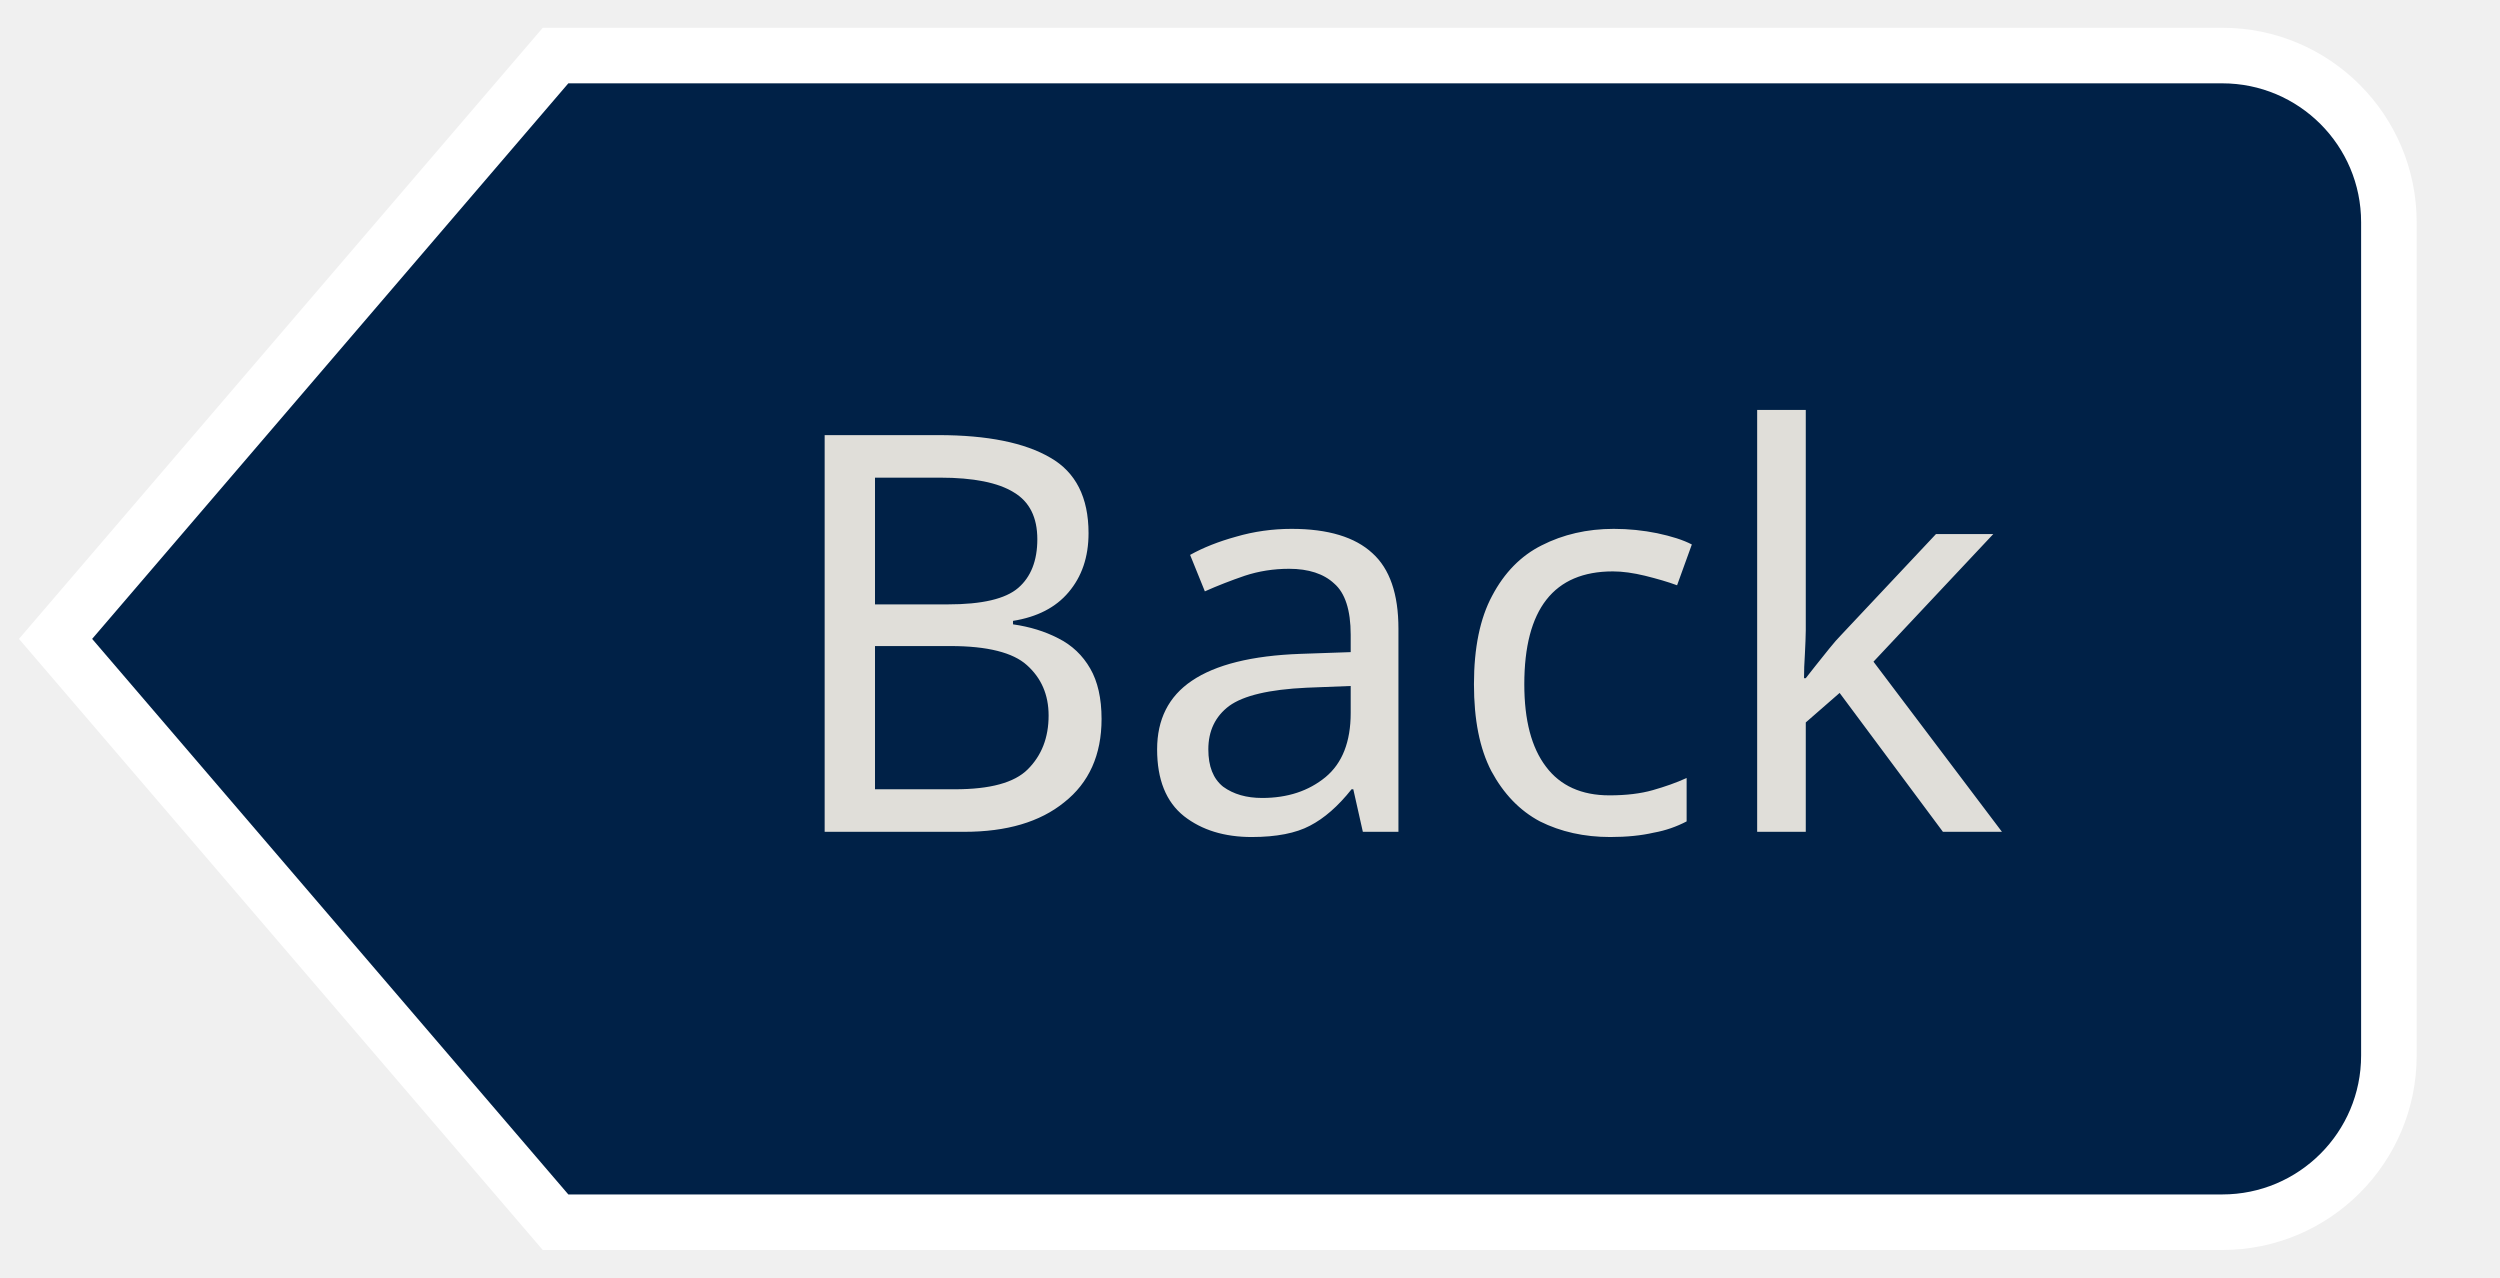
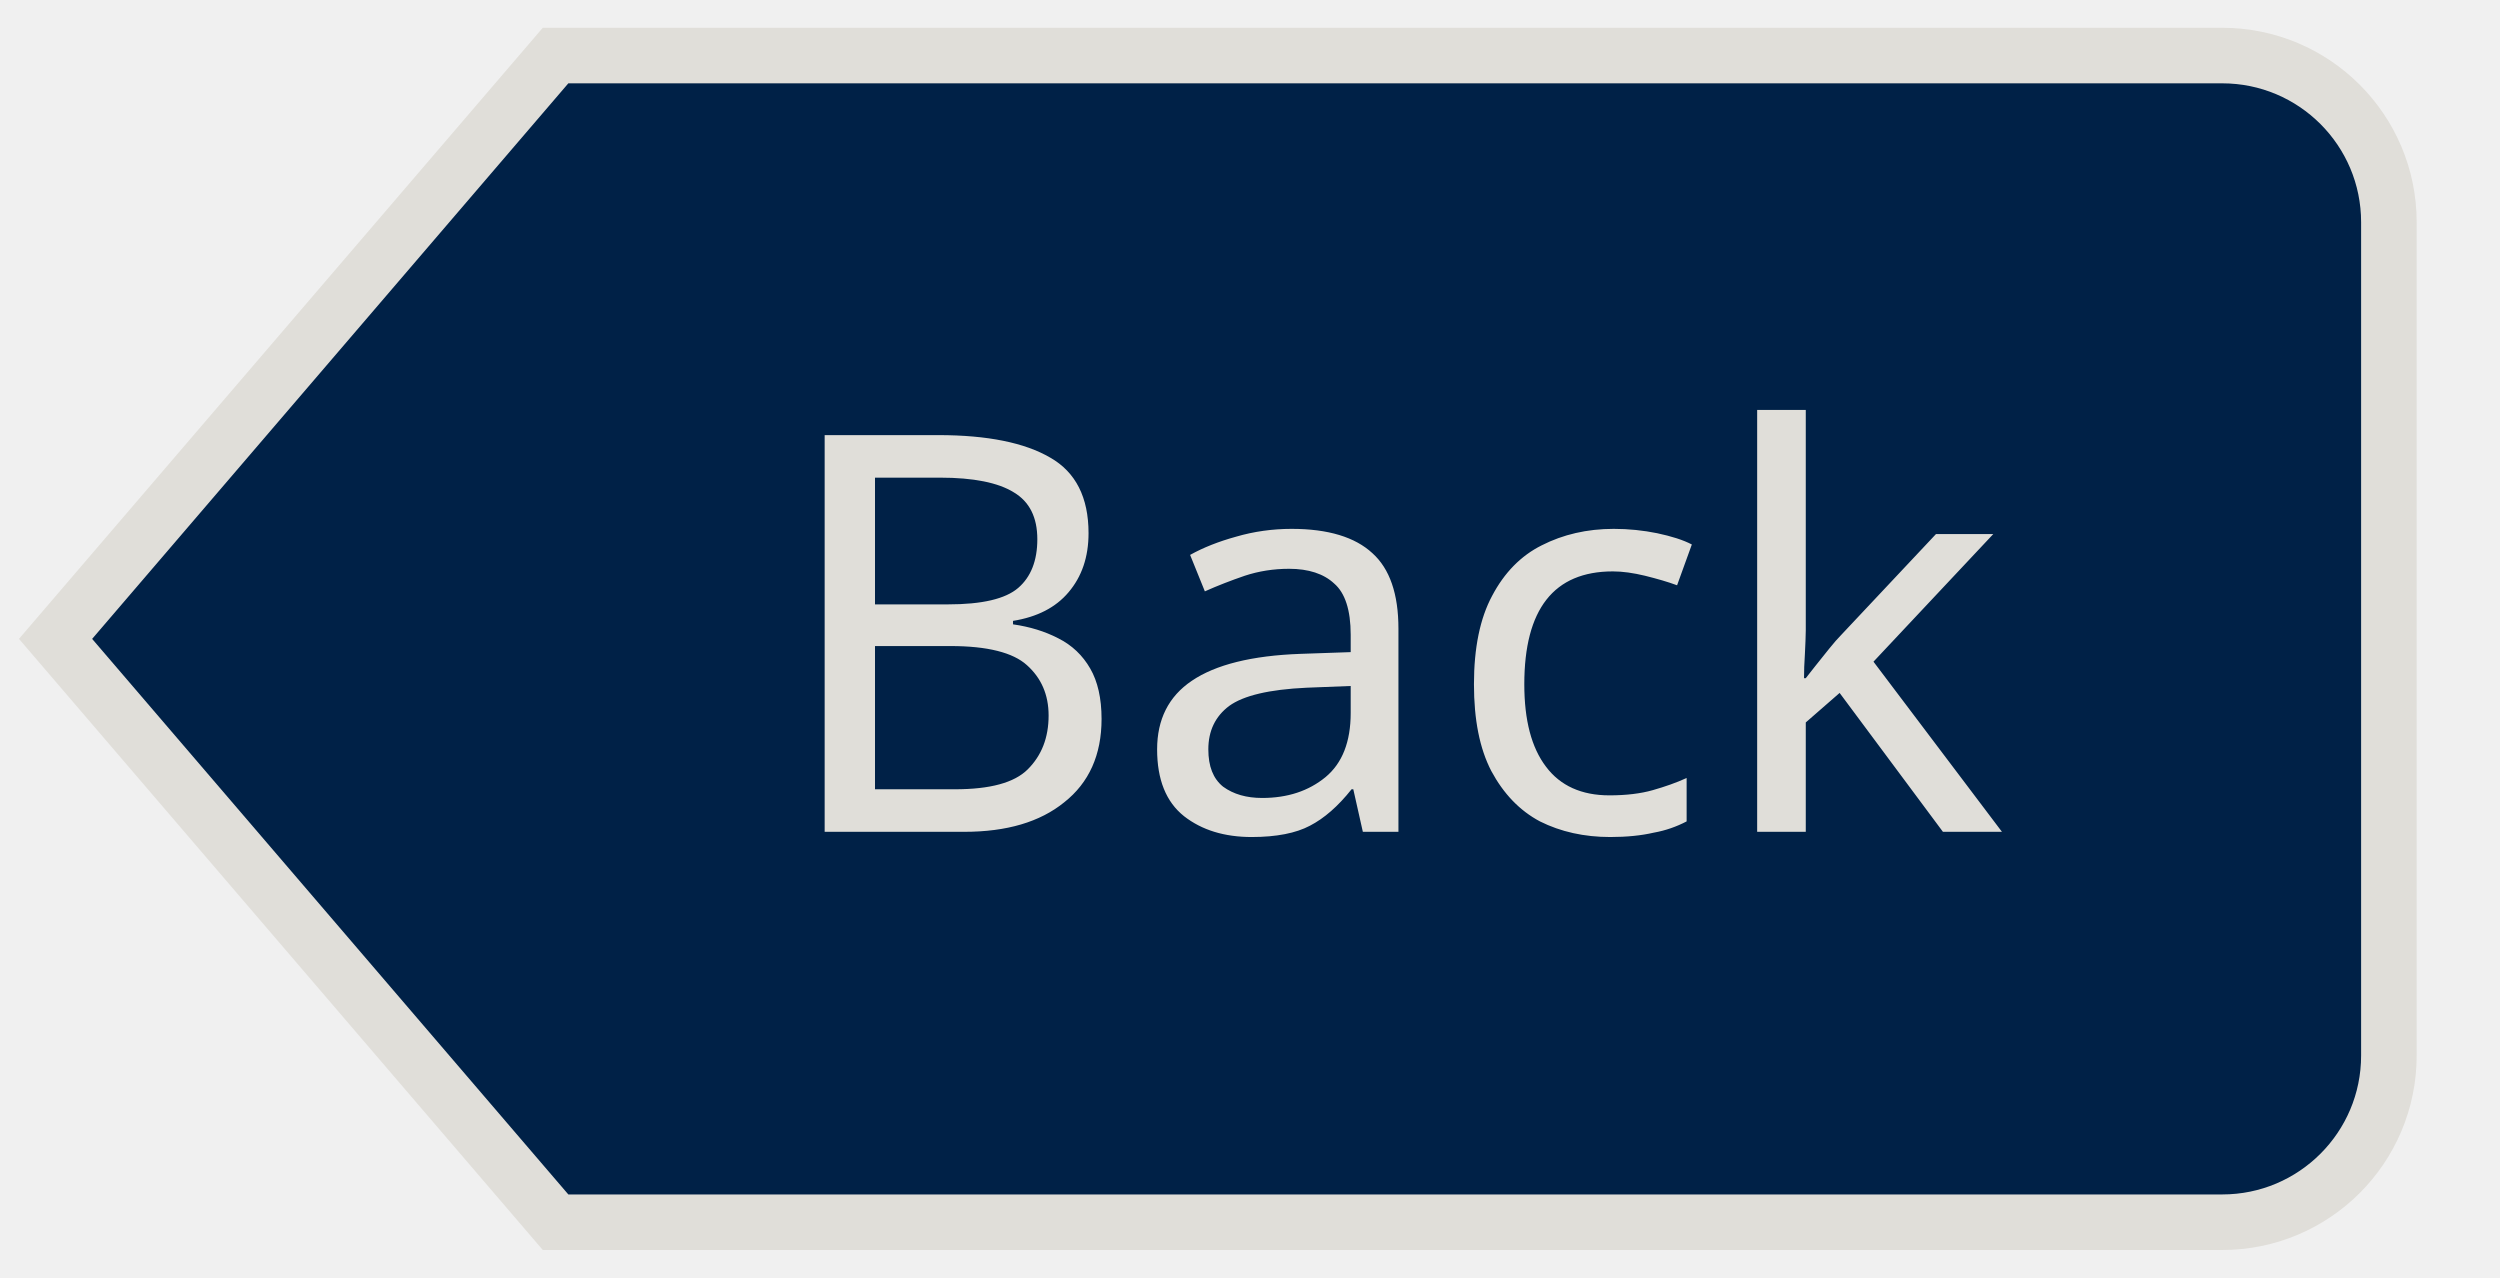
<svg xmlns="http://www.w3.org/2000/svg" viewBox="0 0 45 23" width="45" height="23">
-   <path fill="#002147" stroke="#FFF" stroke-width="1" stroke-linecap="miter" d="M1 11.5 L10 1 H40 a3 3,0,0,1,3 3 V19 a3 3,0,0,1,-3 3 H10 z" />
+   <path fill="#002147" stroke="#E0DED9" stroke-width="1" stroke-linecap="miter" d="M1 11.5 L10 1 H40 a3 3,0,0,1,3 3 V19 a3 3,0,0,1,-3 3 H10 z" />
  <text x="25" y="11.5" font-family="'Lucida Grande', 'Lucida Sans Unicode', 'Lucida Sans', Geneva, Verdana, sans-serif" font-size="10" font-weight="normal" dominant-baseline="middle" text-anchor="middle" fill="#E0DED9">Back</text>
</svg>
